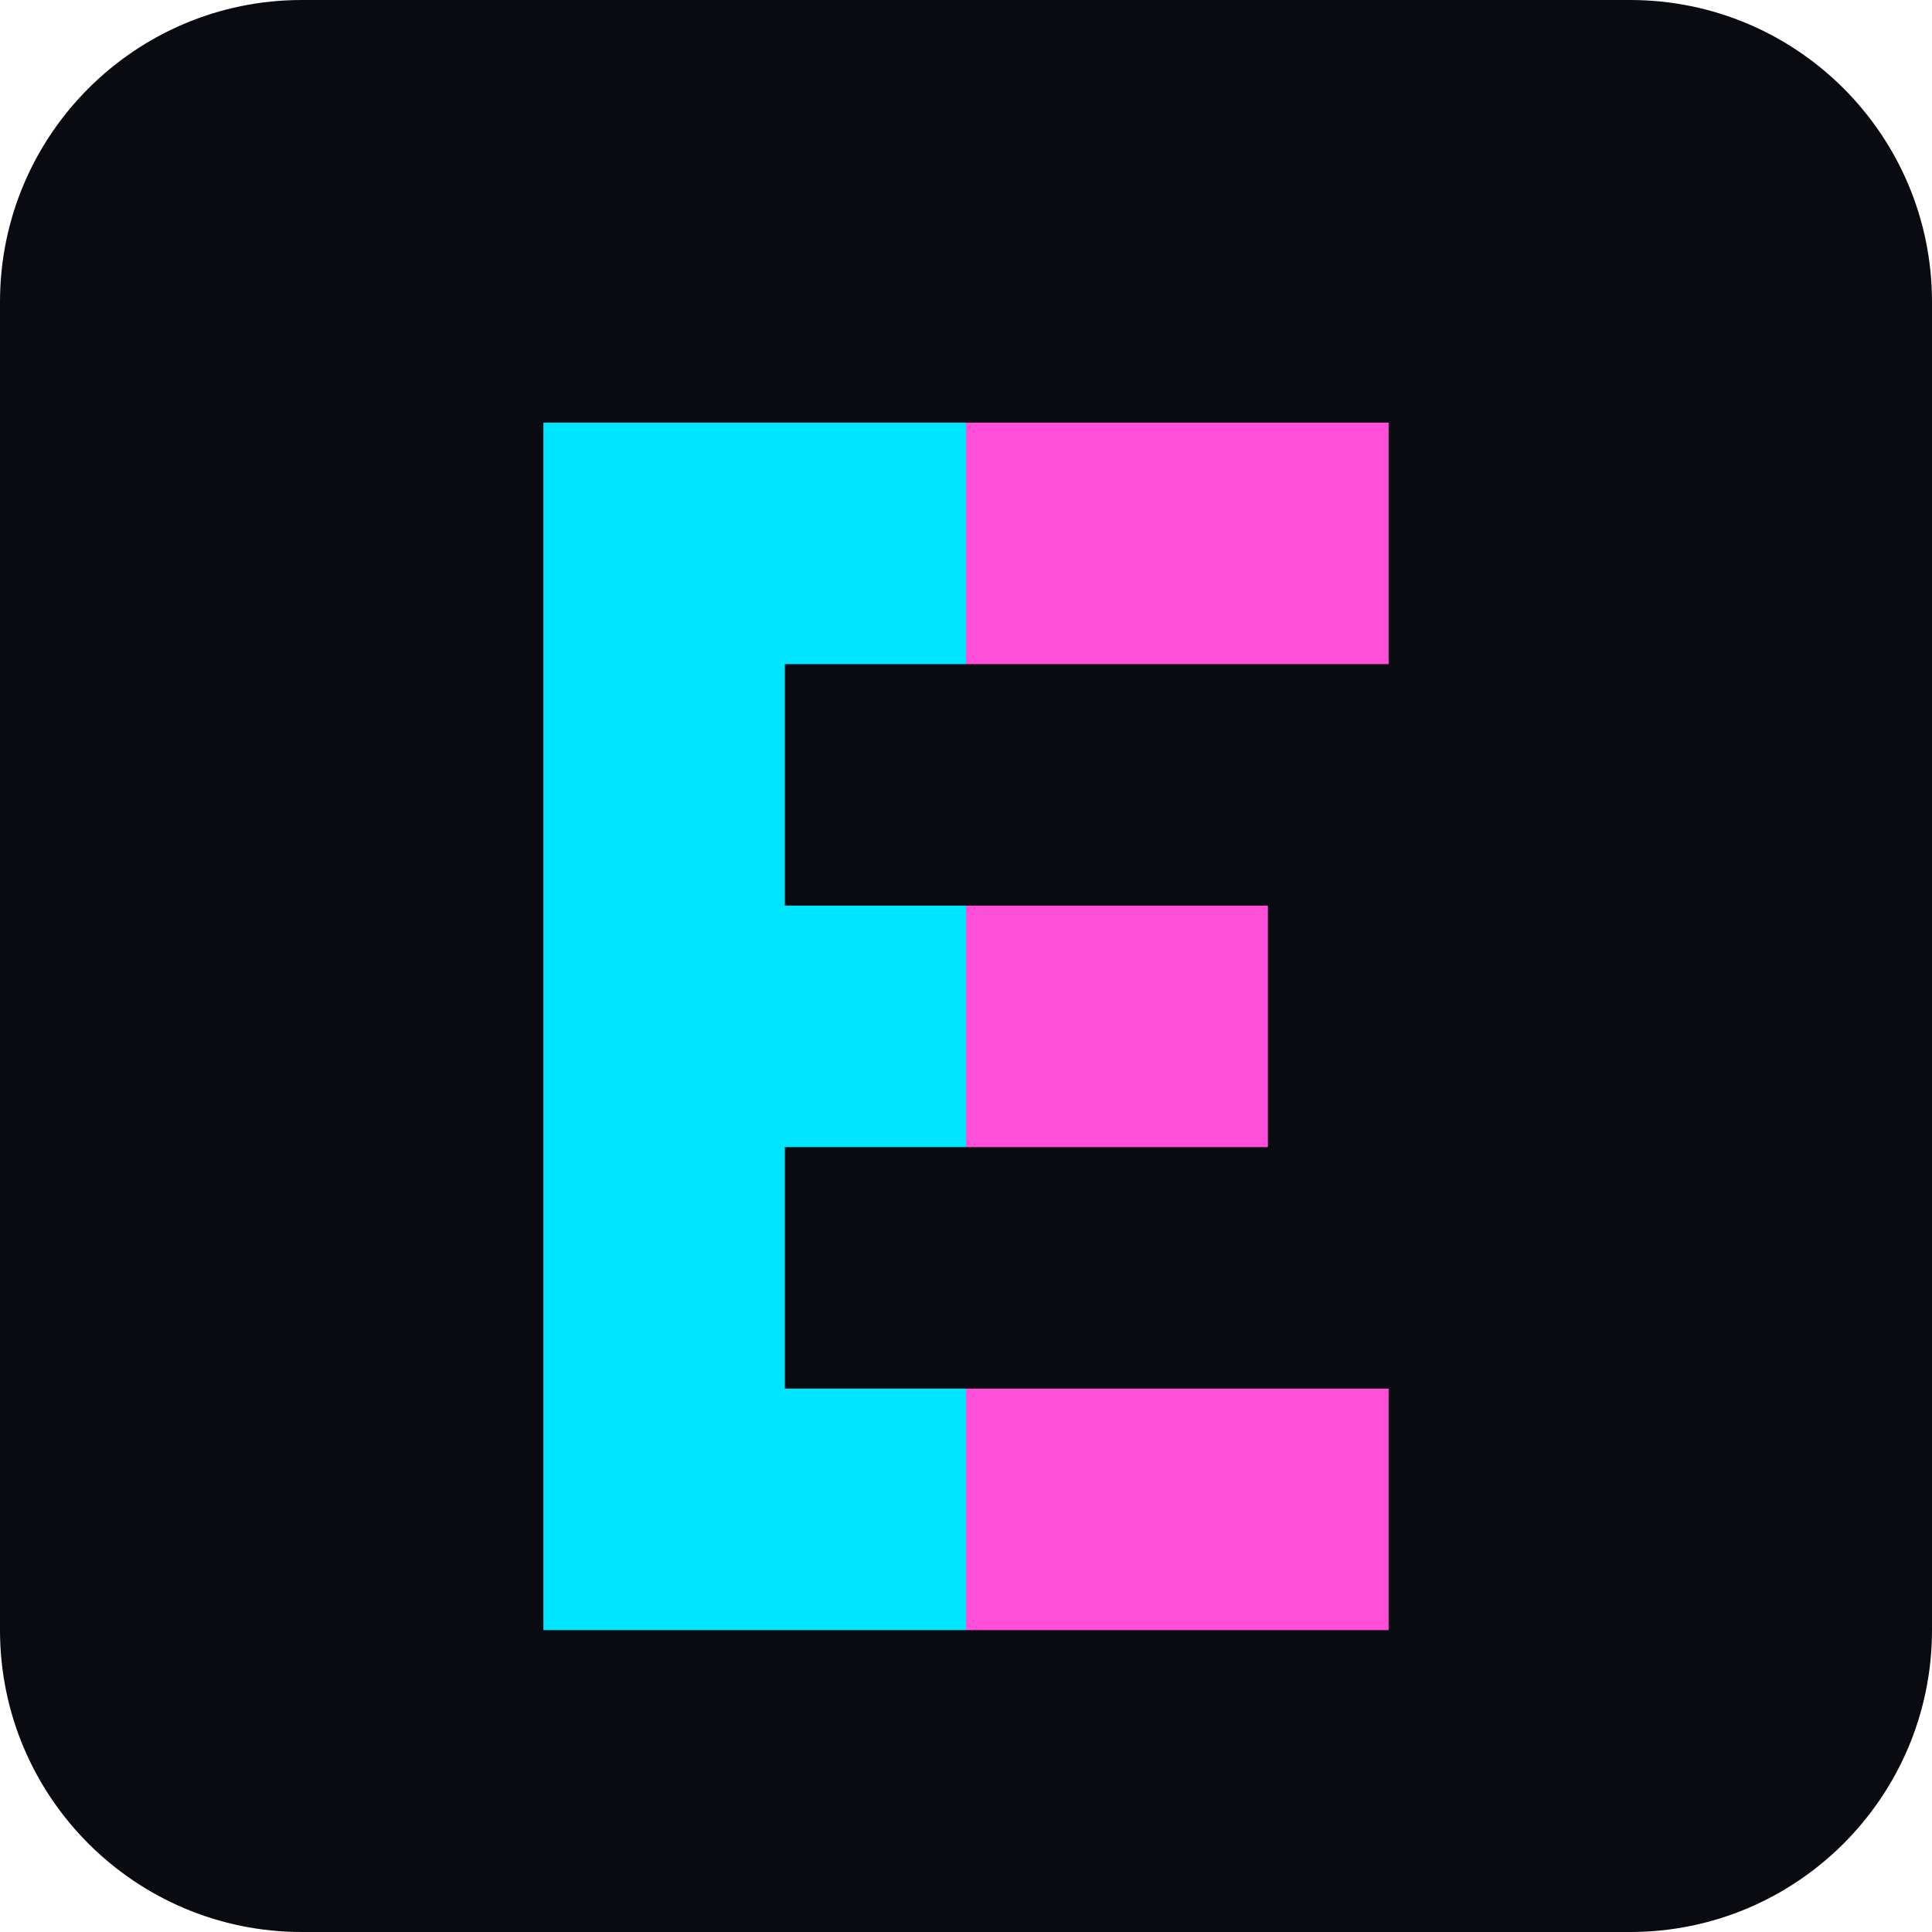
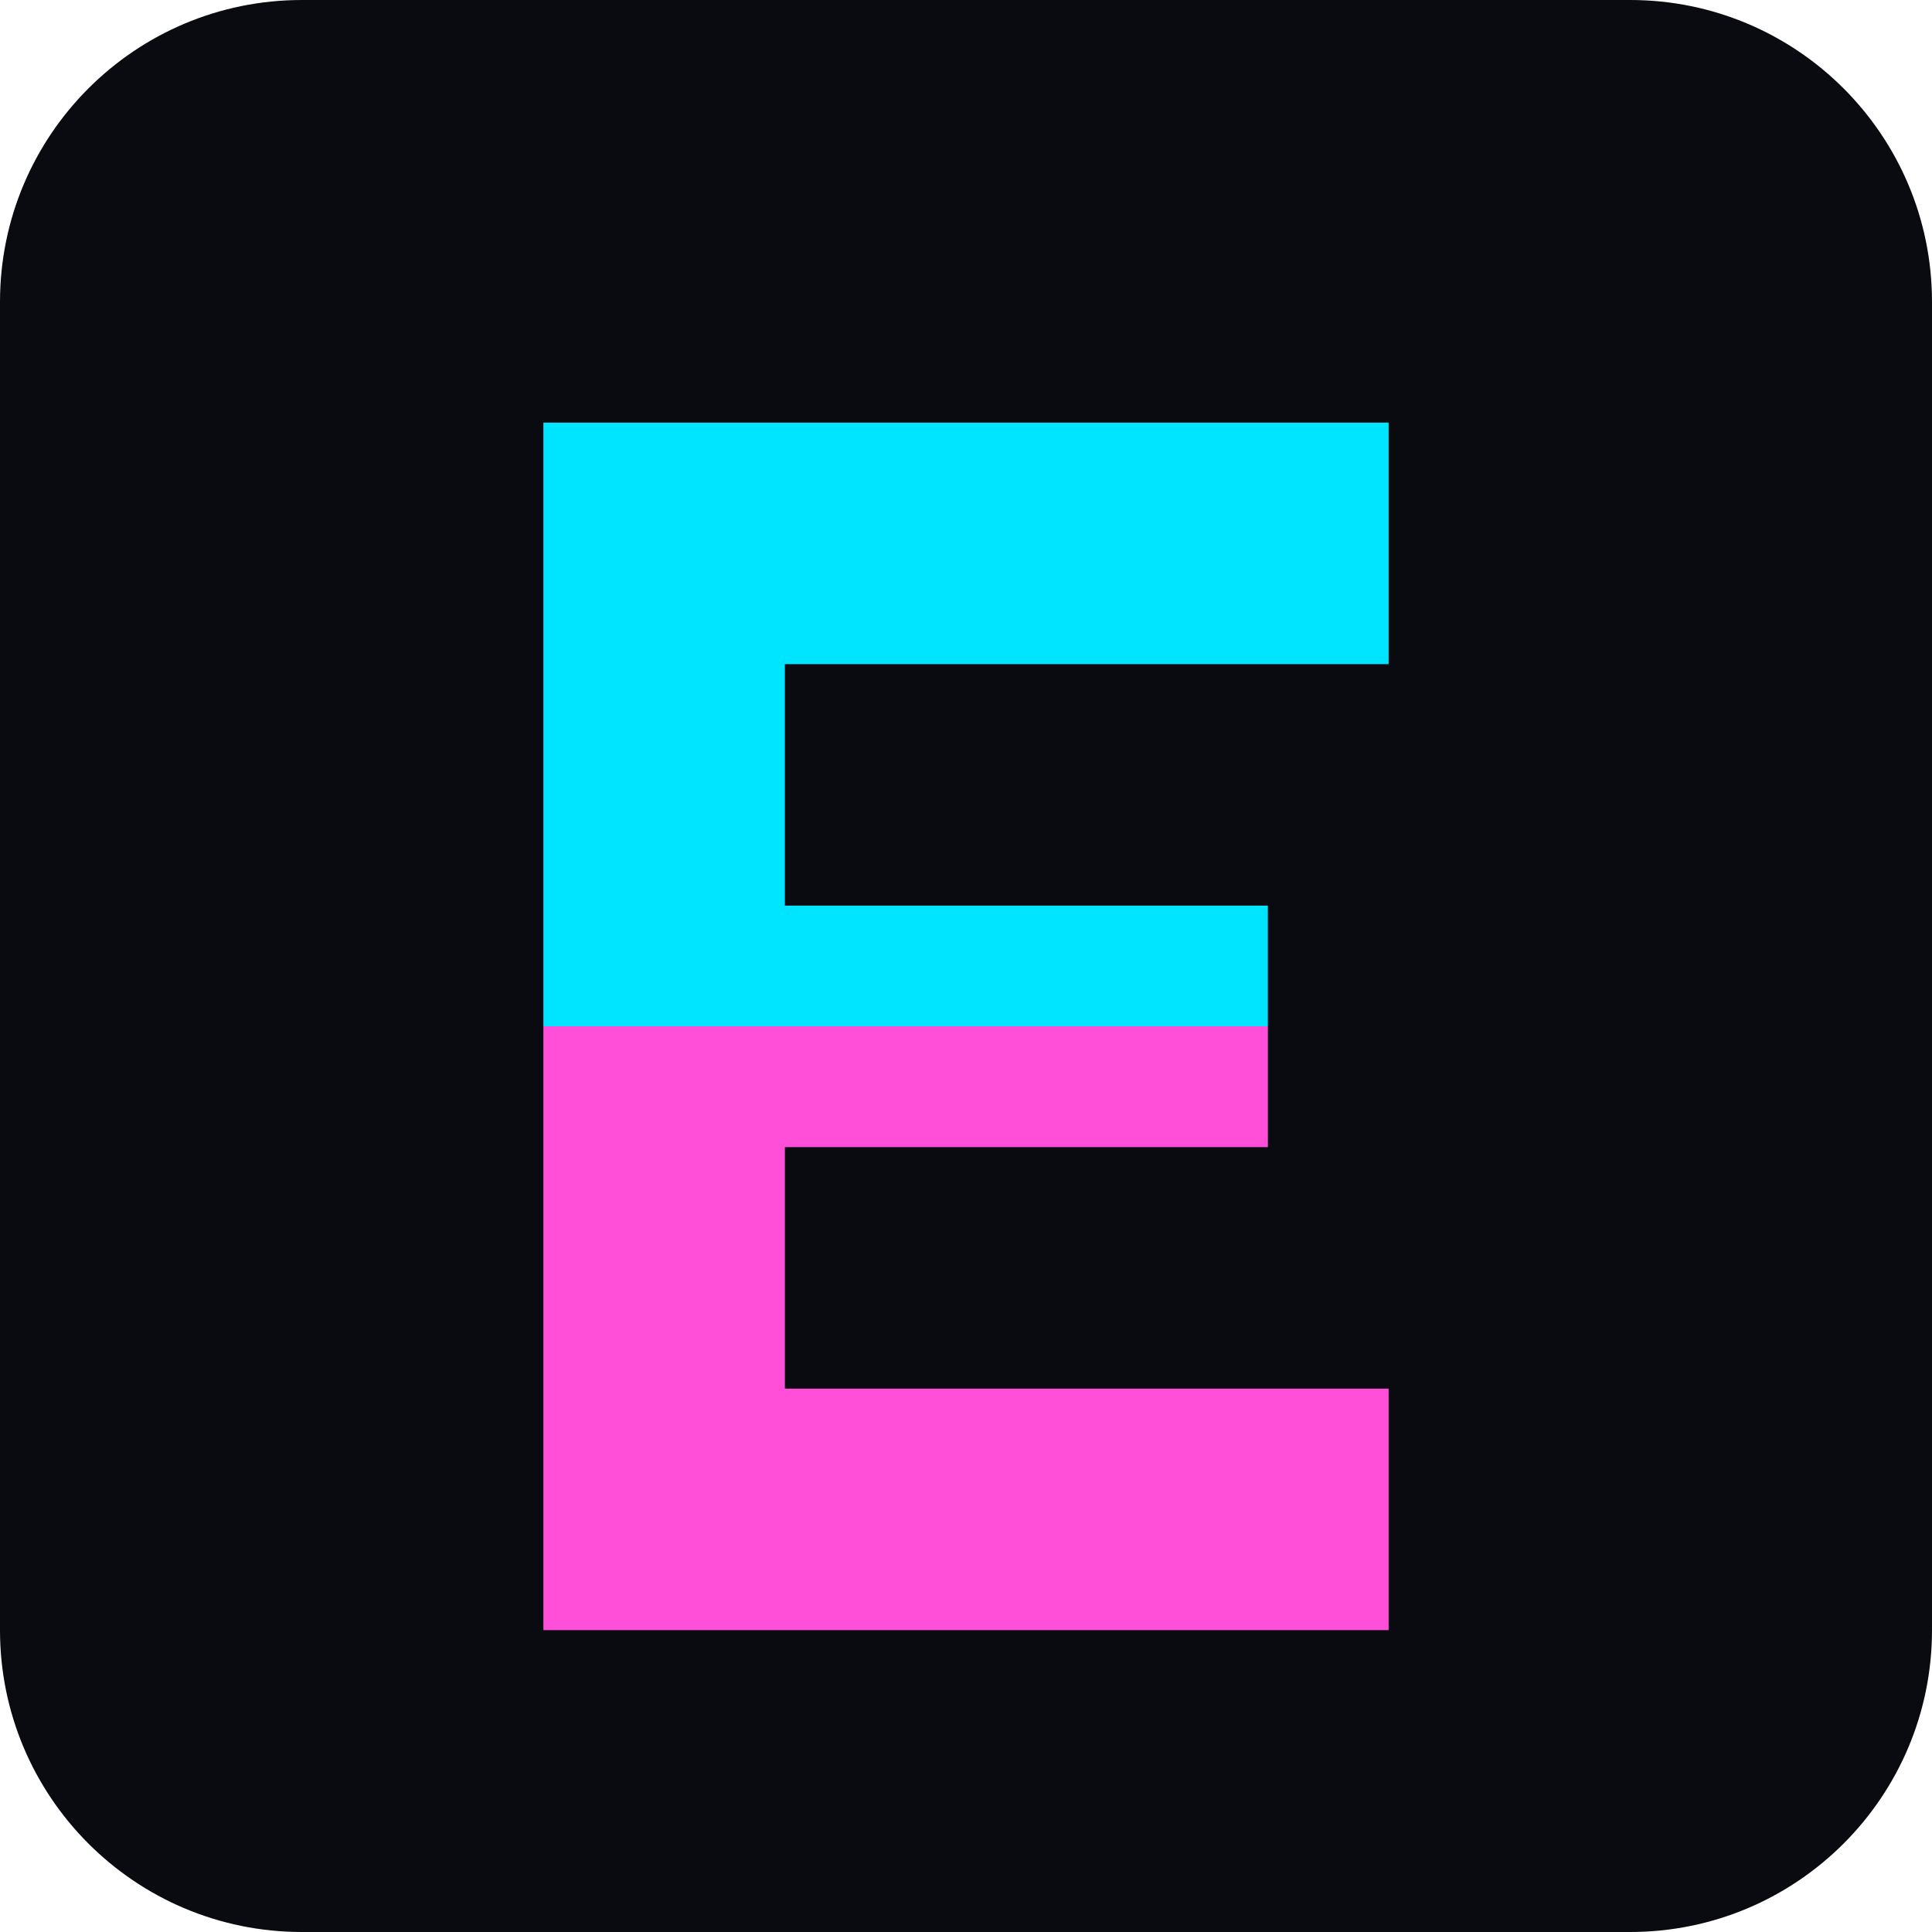
<svg xmlns="http://www.w3.org/2000/svg" viewBox="0 0 64 64" role="img" aria-label="Eastern Shore AI favicon">
  <defs>
-     <linearGradient id="split" x1="0" y1="0" x2="1" y2="0">
+     <linearGradient id="split" x1="0" y1="0" x2="0" y2="1">
      <stop offset="0%" stop-color="#00e5ff" />
      <stop offset="50%" stop-color="#00e5ff" />
      <stop offset="50%" stop-color="#ff4fd8" />
      <stop offset="100%" stop-color="#ff4fd8" />
    </linearGradient>
  </defs>
  <rect width="64" height="64" rx="10" fill="#0a0b10" />
  <path d="M18 14h28v8H26v8h16v8H26v8h20v8H18z" fill="url(#split)" />
</svg>
